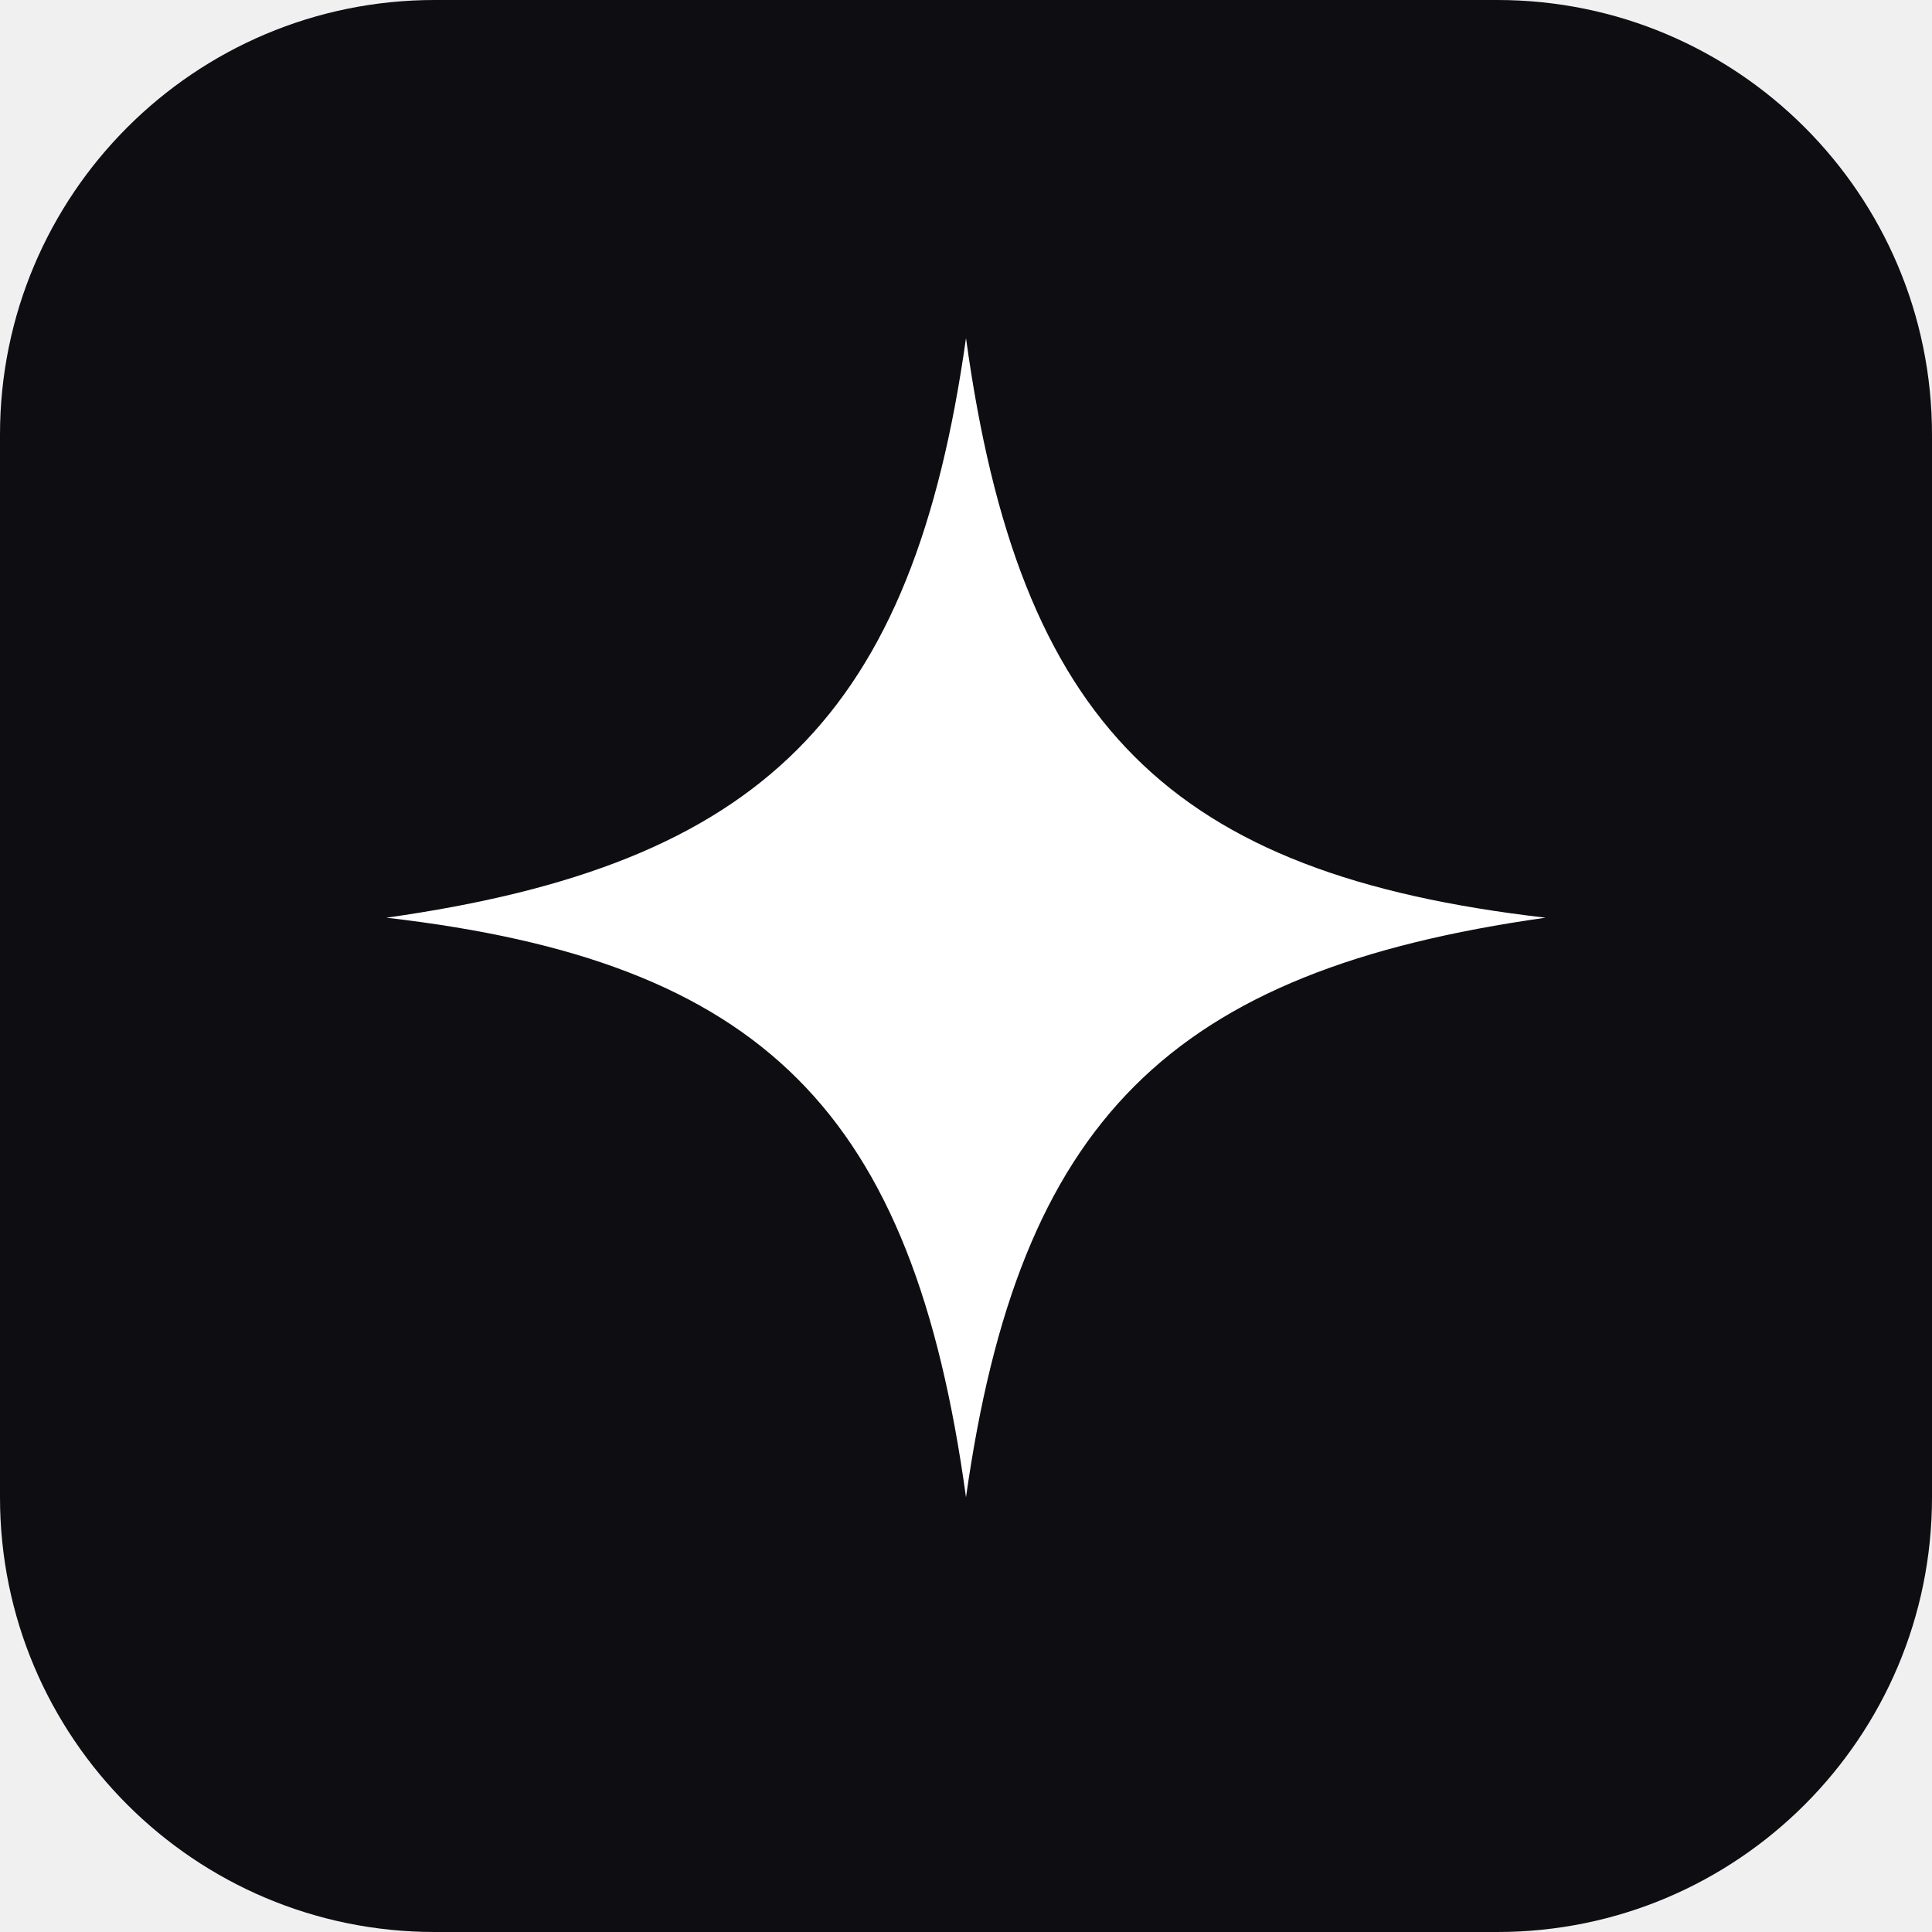
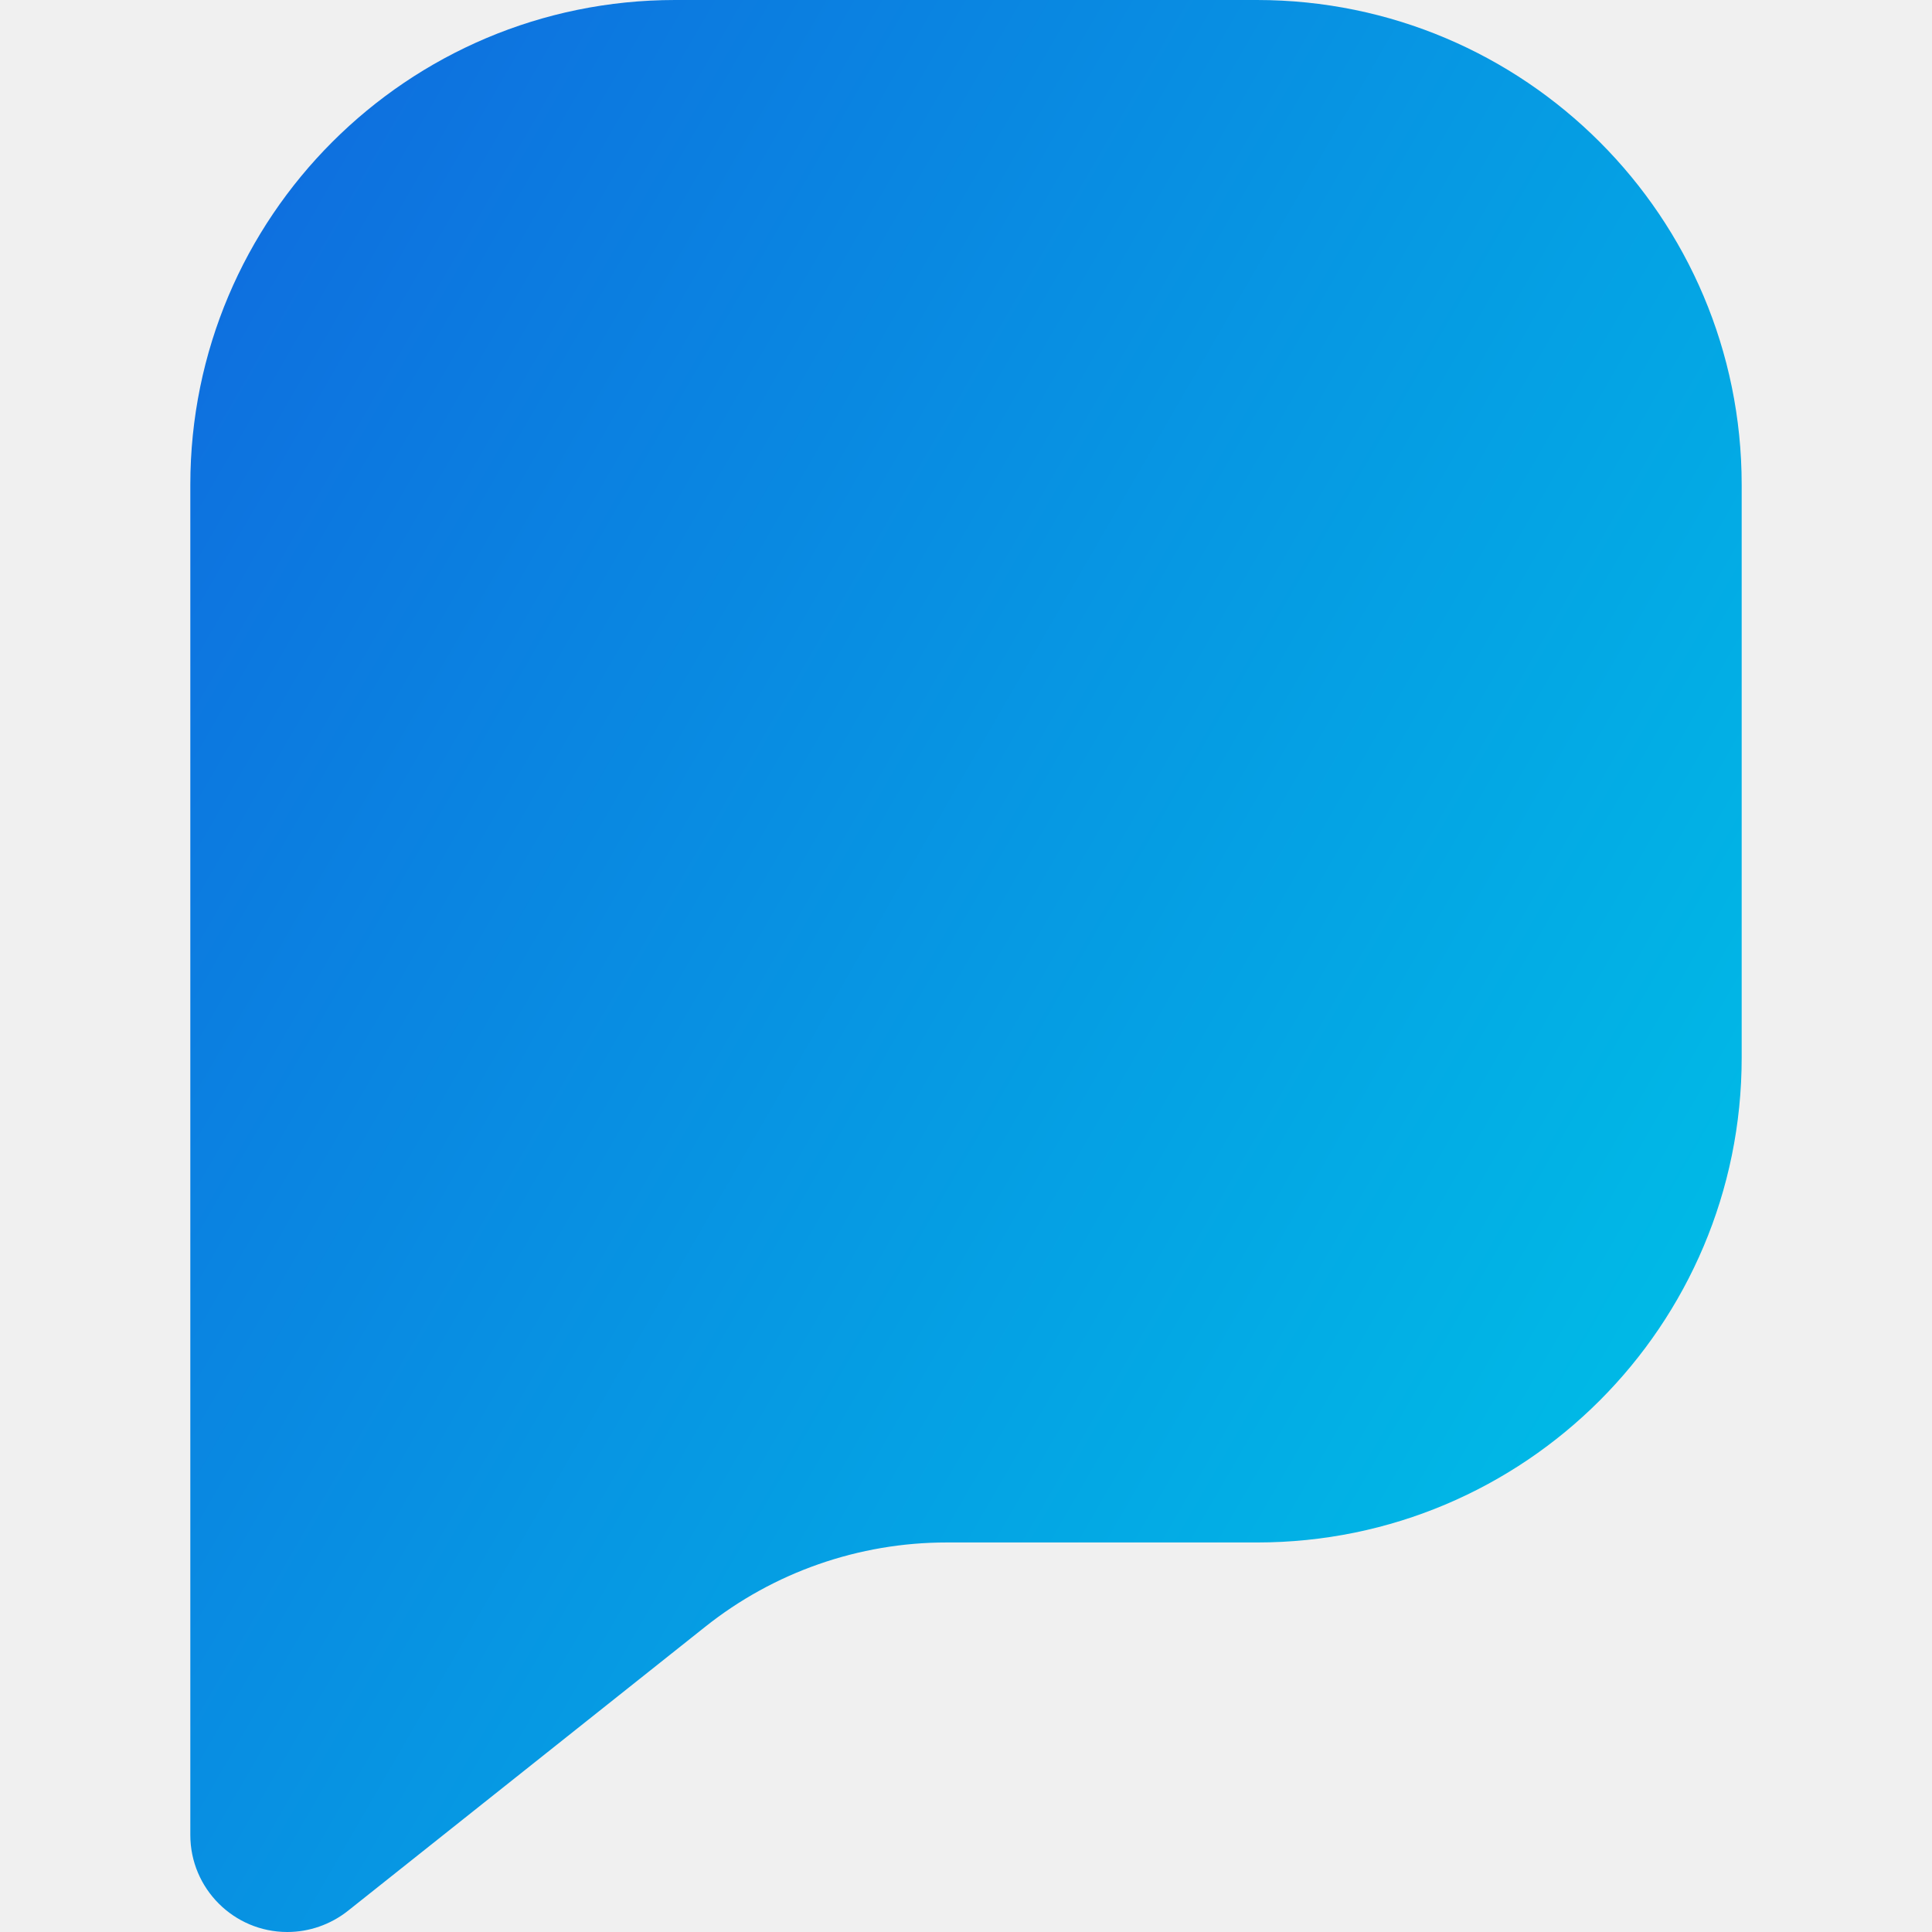
- <svg xmlns="http://www.w3.org/2000/svg" width="40" height="40" viewBox="0 0 40 40">
-   <rect width="40" height="40" rx="9" fill="#0d0d12" />
-   <path d="M20 7c1.1 8 4.2 11.1 12 12-7.8 1.1-10.9 4.2-12 12-1.1-8-4.2-11.1-12-12 7.8-1.1 10.9-4.2 12-12z" fill="#fff" />
+ <svg xmlns="http://www.w3.org/2000/svg" viewBox="-98.5 0 999.9 999.9">
+   <defs>
+     <linearGradient id="g" x1="-54.99" y1="278.79" x2="733.89" y2="734.28" gradientUnits="userSpaceOnUse">
+       <stop offset="0" stop-color="#0e70df" />
+       <stop offset="1" stop-color="#00b9e6" />
+     </linearGradient>
+   </defs>
+   <path fill="url(#g)" d="M802.9,250.9C802.9,112.3,690.6,0,552,0H250.9C112.3,0,0,112.3,0,250.9v698.8c0,27.7,22.5,50.2,50.2,50.2,11.4,0,22.4-3.9,31.3-10.9l184.9-147c35.5-28.3,79.6-43.7,125-43.7h160.7c138.5,0,250.8-112.3,250.8-250.9V250.9Z" />
</svg>
